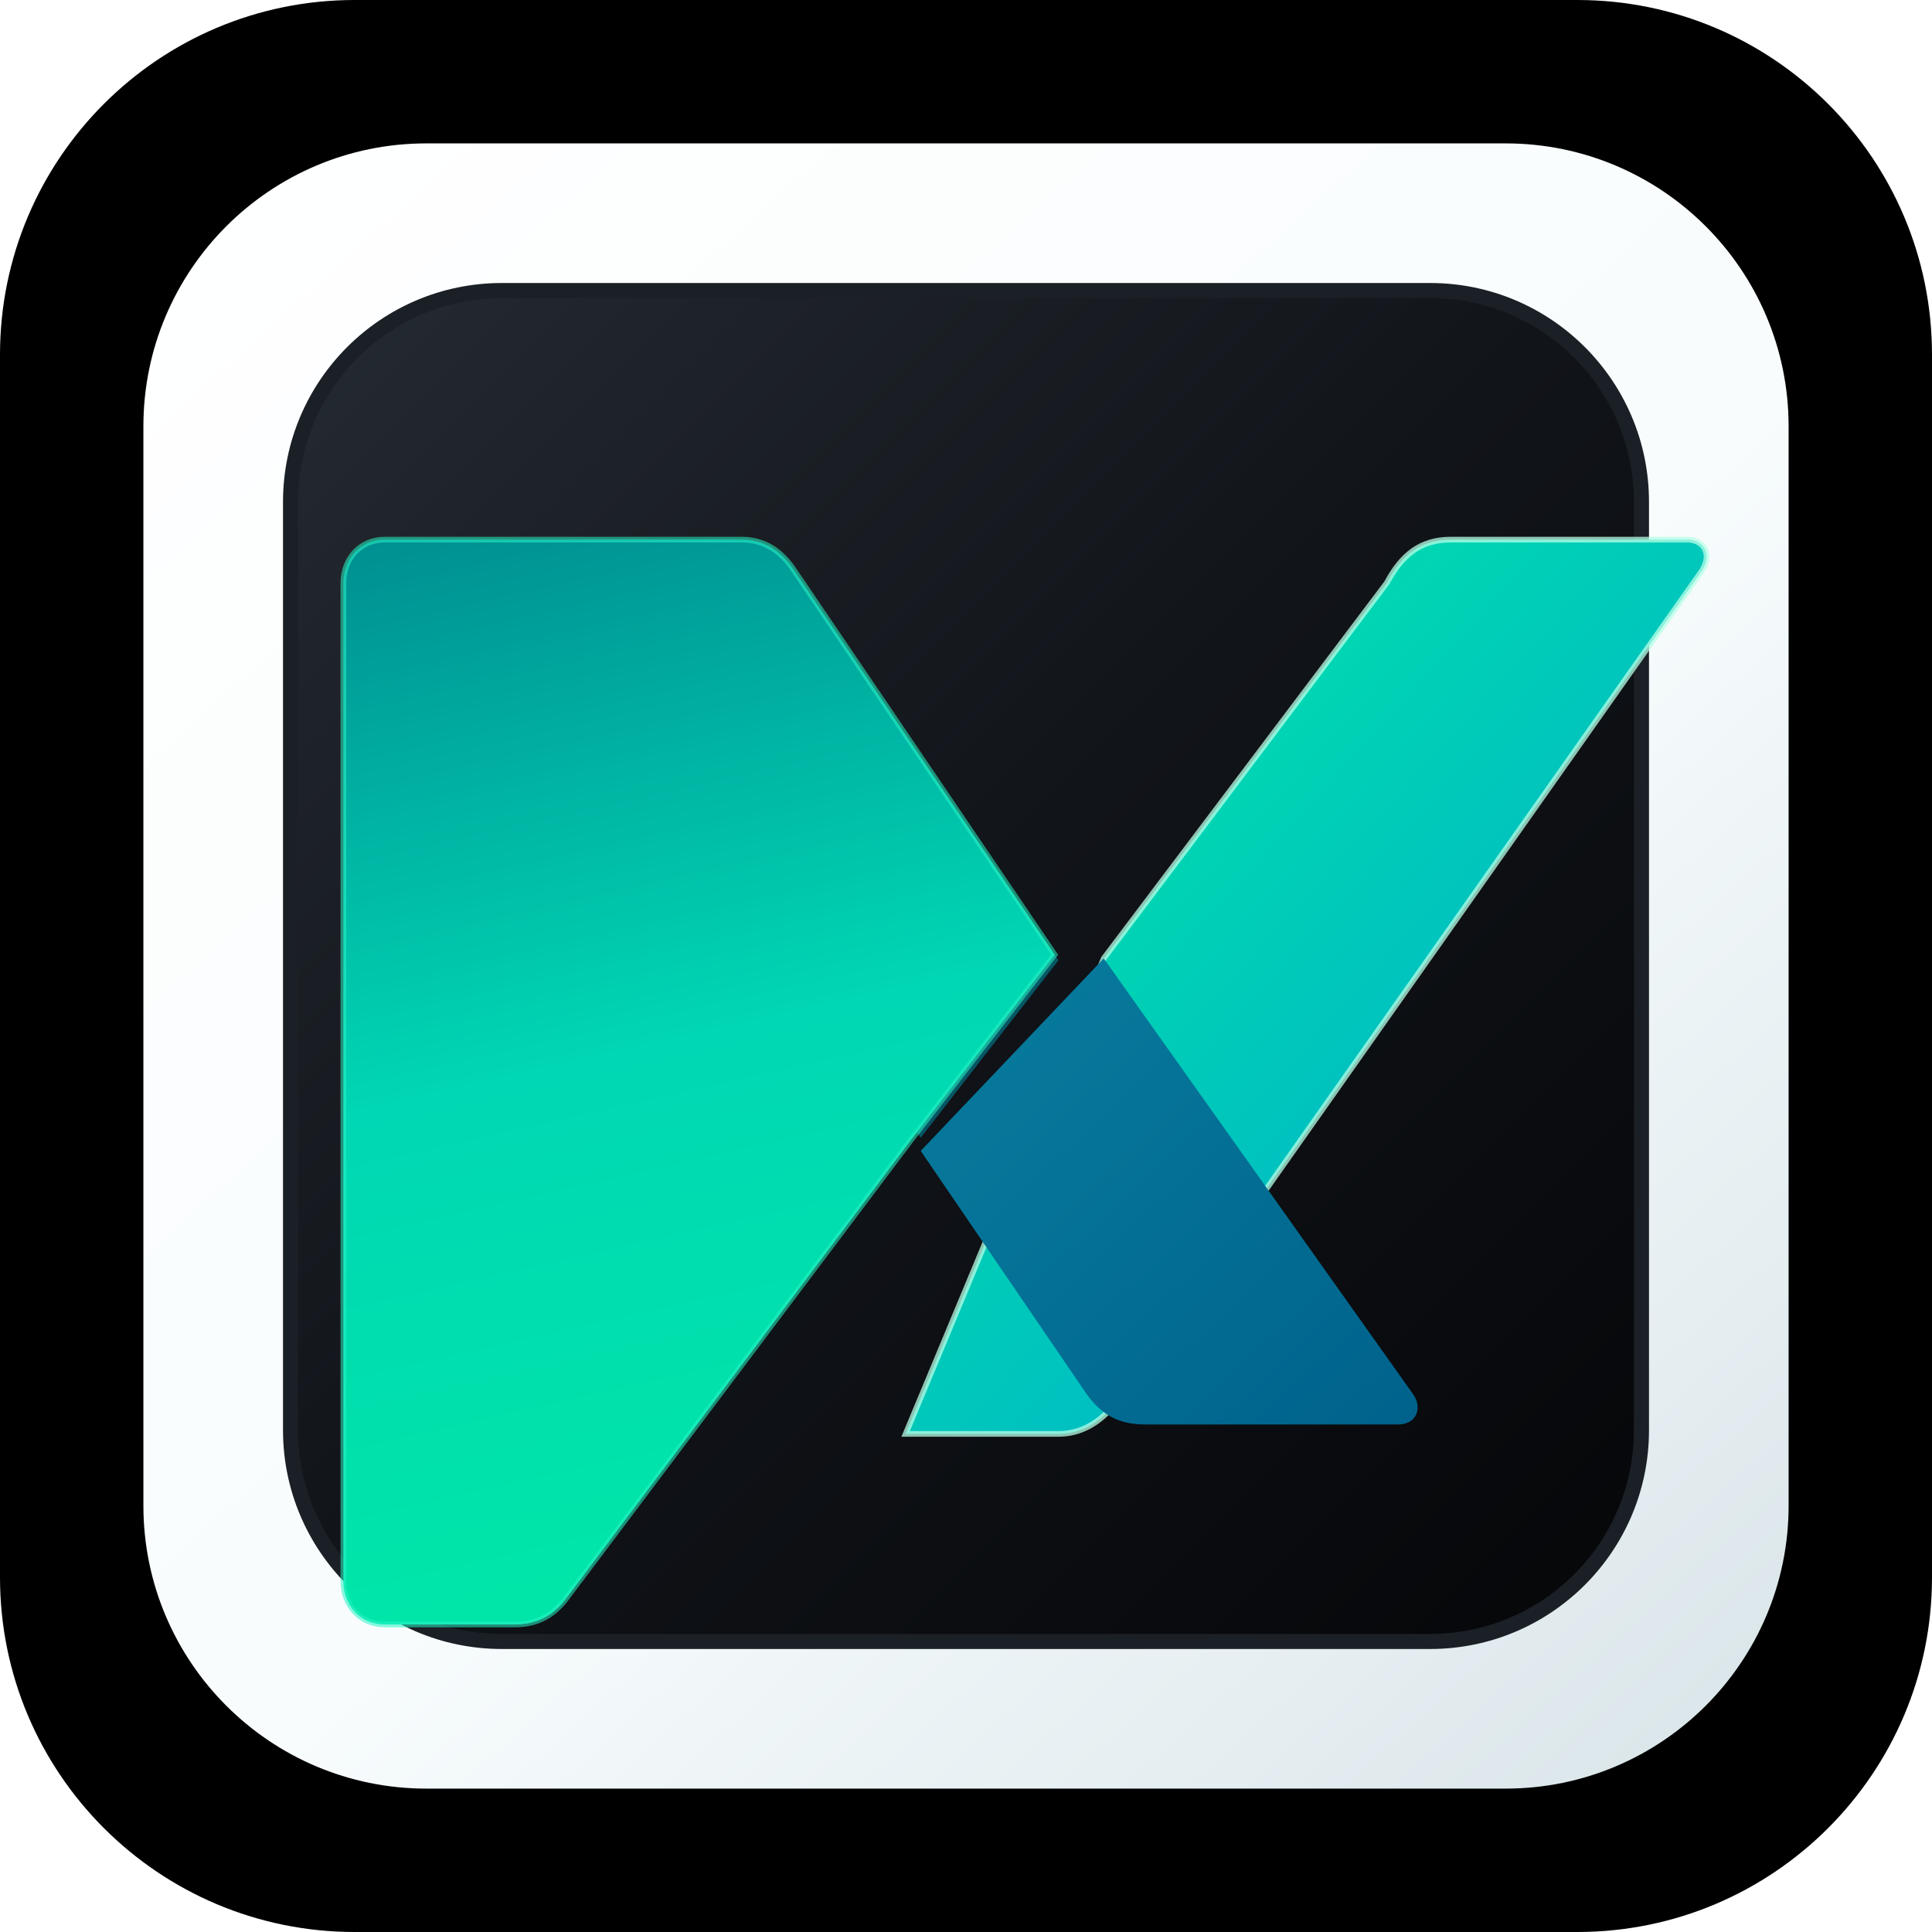
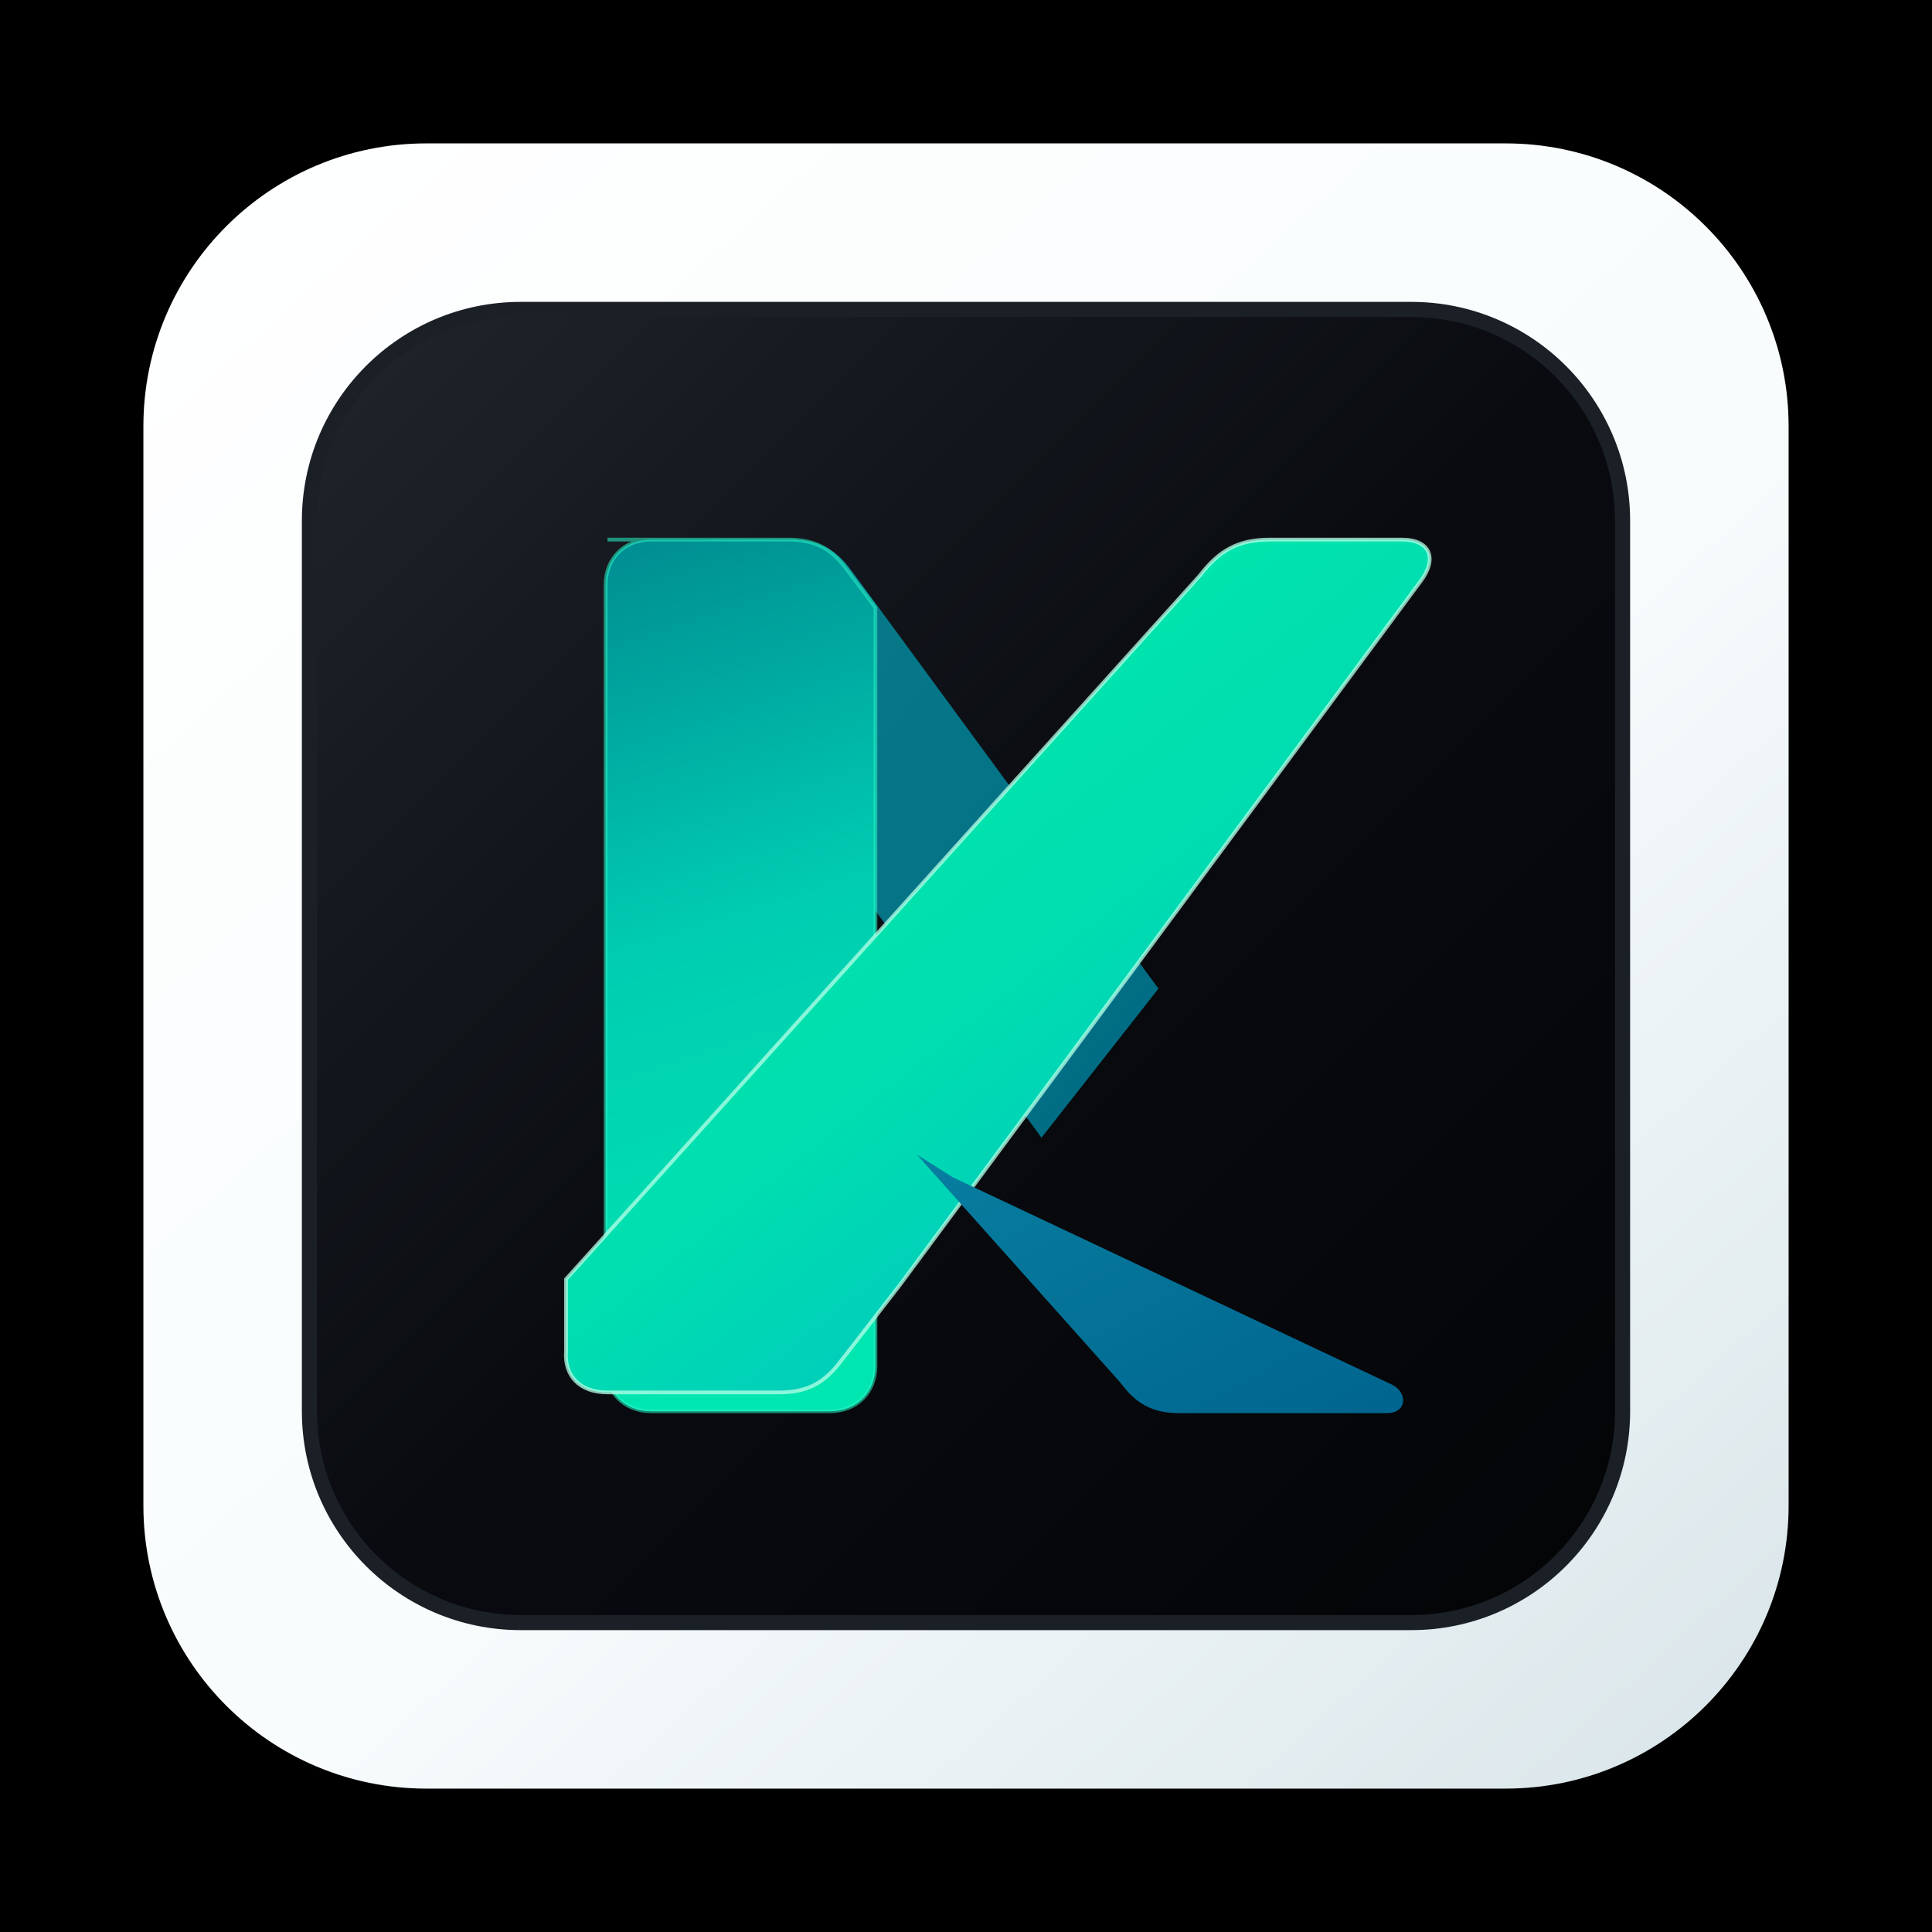
<svg xmlns="http://www.w3.org/2000/svg" viewBox="0 0 1024 1024" role="img" aria-labelledby="title desc">
  <defs>
    <linearGradient id="frame" x1="0" y1="0" x2=".9" y2="1">
      <stop stop-color="#FFFFFF" />
      <stop offset=".58" stop-color="#F8FCFD" />
      <stop offset="1" stop-color="#DCE7EB" />
    </linearGradient>
    <linearGradient id="base" x1="0" y1="0" x2="1" y2="1">
-       <stop stop-color="#252B32" />
-       <stop offset=".48" stop-color="#111419" />
-       <stop offset="1" stop-color="#050608" />
+       <stop stop-color="#20252C" />
+       <stop offset=".5" stop-color="#090B10" />
+       <stop offset="1" stop-color="#030406" />
    </linearGradient>
-     <linearGradient id="green" x1="0" y1="0" x2=".15" y2="1">
-       <stop stop-color="#008F91" />
-       <stop offset=".52" stop-color="#00D7B4" />
-       <stop offset="1" stop-color="#00E6A8" />
+     <linearGradient id="stem" x1="0" y1="0" x2=".1" y2="1">
+       <stop stop-color="#008C91" />
+       <stop offset=".48" stop-color="#00CDB2" />
+       <stop offset="1" stop-color="#00E6B0" />
    </linearGradient>
-     <linearGradient id="cyan" x1="0" y1="0" x2="1" y2="1">
-       <stop stop-color="#00F0A7" />
-       <stop offset=".48" stop-color="#00C9B9" />
-       <stop offset="1" stop-color="#00A7D9" />
+     <linearGradient id="front" x1=".1" y1="0" x2=".9" y2="1">
+       <stop stop-color="#00F0A8" />
+       <stop offset=".52" stop-color="#00DDB0" />
+       <stop offset="1" stop-color="#00B8C9" />
    </linearGradient>
    <linearGradient id="blue" x1="0" y1="0" x2="1" y2="1">
-       <stop stop-color="#087D9E" />
-       <stop offset="1" stop-color="#00628C" />
+       <stop stop-color="#087E9F" />
+       <stop offset="1" stop-color="#00658F" />
+     </linearGradient>
+     <linearGradient id="back" x1="0" y1="0" x2="1" y2="1">
+       <stop stop-color="#087D8A" />
+       <stop offset="1" stop-color="#006B83" />
    </linearGradient>
  </defs>
-   <rect width="1024" height="1024" rx="188" fill="#000000" />
+   <rect width="1024" height="1024" fill="#000" />
  <rect x="76" y="76" width="872" height="872" rx="150" fill="url(#frame)" />
-   <rect x="154" y="154" width="716" height="716" rx="112" fill="url(#base)" stroke="#1A2026" stroke-width="8" />
-   <path d="M302 286h86c13 0 22 5 30 16l143 207-73 94-186-265z" fill="#007B8D" opacity=".65" />
-   <path d="M302 286h91c11 0 20 5 27 15l139 205-76 98-182 242c-7 10-16 15-28 15h-69c-13 0-22-10-22-23V309c0-13 9-23 22-23z" fill="url(#green)" stroke="#28F3C6" stroke-opacity=".55" stroke-width="3" />
-   <path d="M585 508 735 309c8-15 18-23 34-23h125c10 0 14 9 7 18L591 744c-8 10-18 16-30 16h-81z" fill="url(#cyan)" stroke="#B6FFE7" stroke-opacity=".75" stroke-width="3" />
-   <path d="M585 508 749 739c5 7 2 16-8 16H607c-14 0-23-5-31-16L488 610z" fill="url(#blue)" />
+   <rect x="164" y="164" width="696" height="696" rx="112" fill="url(#base)" stroke="#1A2026" stroke-width="8" />
+   <path d="M372 286h48c13 0 23 5 31 16l163 222-62 79-180-246z" fill="url(#back)" />
+   <path d="M322 286h96c14 0 23 5 31 16l15 20v402c0 14-10 24-24 24h-95c-14 0-24-10-24-24V310c0-14 10-24 24-24z" fill="url(#stem)" stroke="#28F3C6" stroke-opacity=".55" stroke-width="2" />
+   <path d="M300 678 636 305c10-13 20-19 37-19h70c15 0 19 10 10 22L477 681l-31 40c-9 12-18 17-33 17h-91c-15 0-23-9-22-22z" fill="url(#front)" stroke="#B6FFE7" stroke-opacity=".75" stroke-width="2" />
+   <path d="M505 624 738 734c8 4 8 15-3 15H625c-14 0-23-5-31-16L486 612z" fill="url(#blue)" />
</svg>
